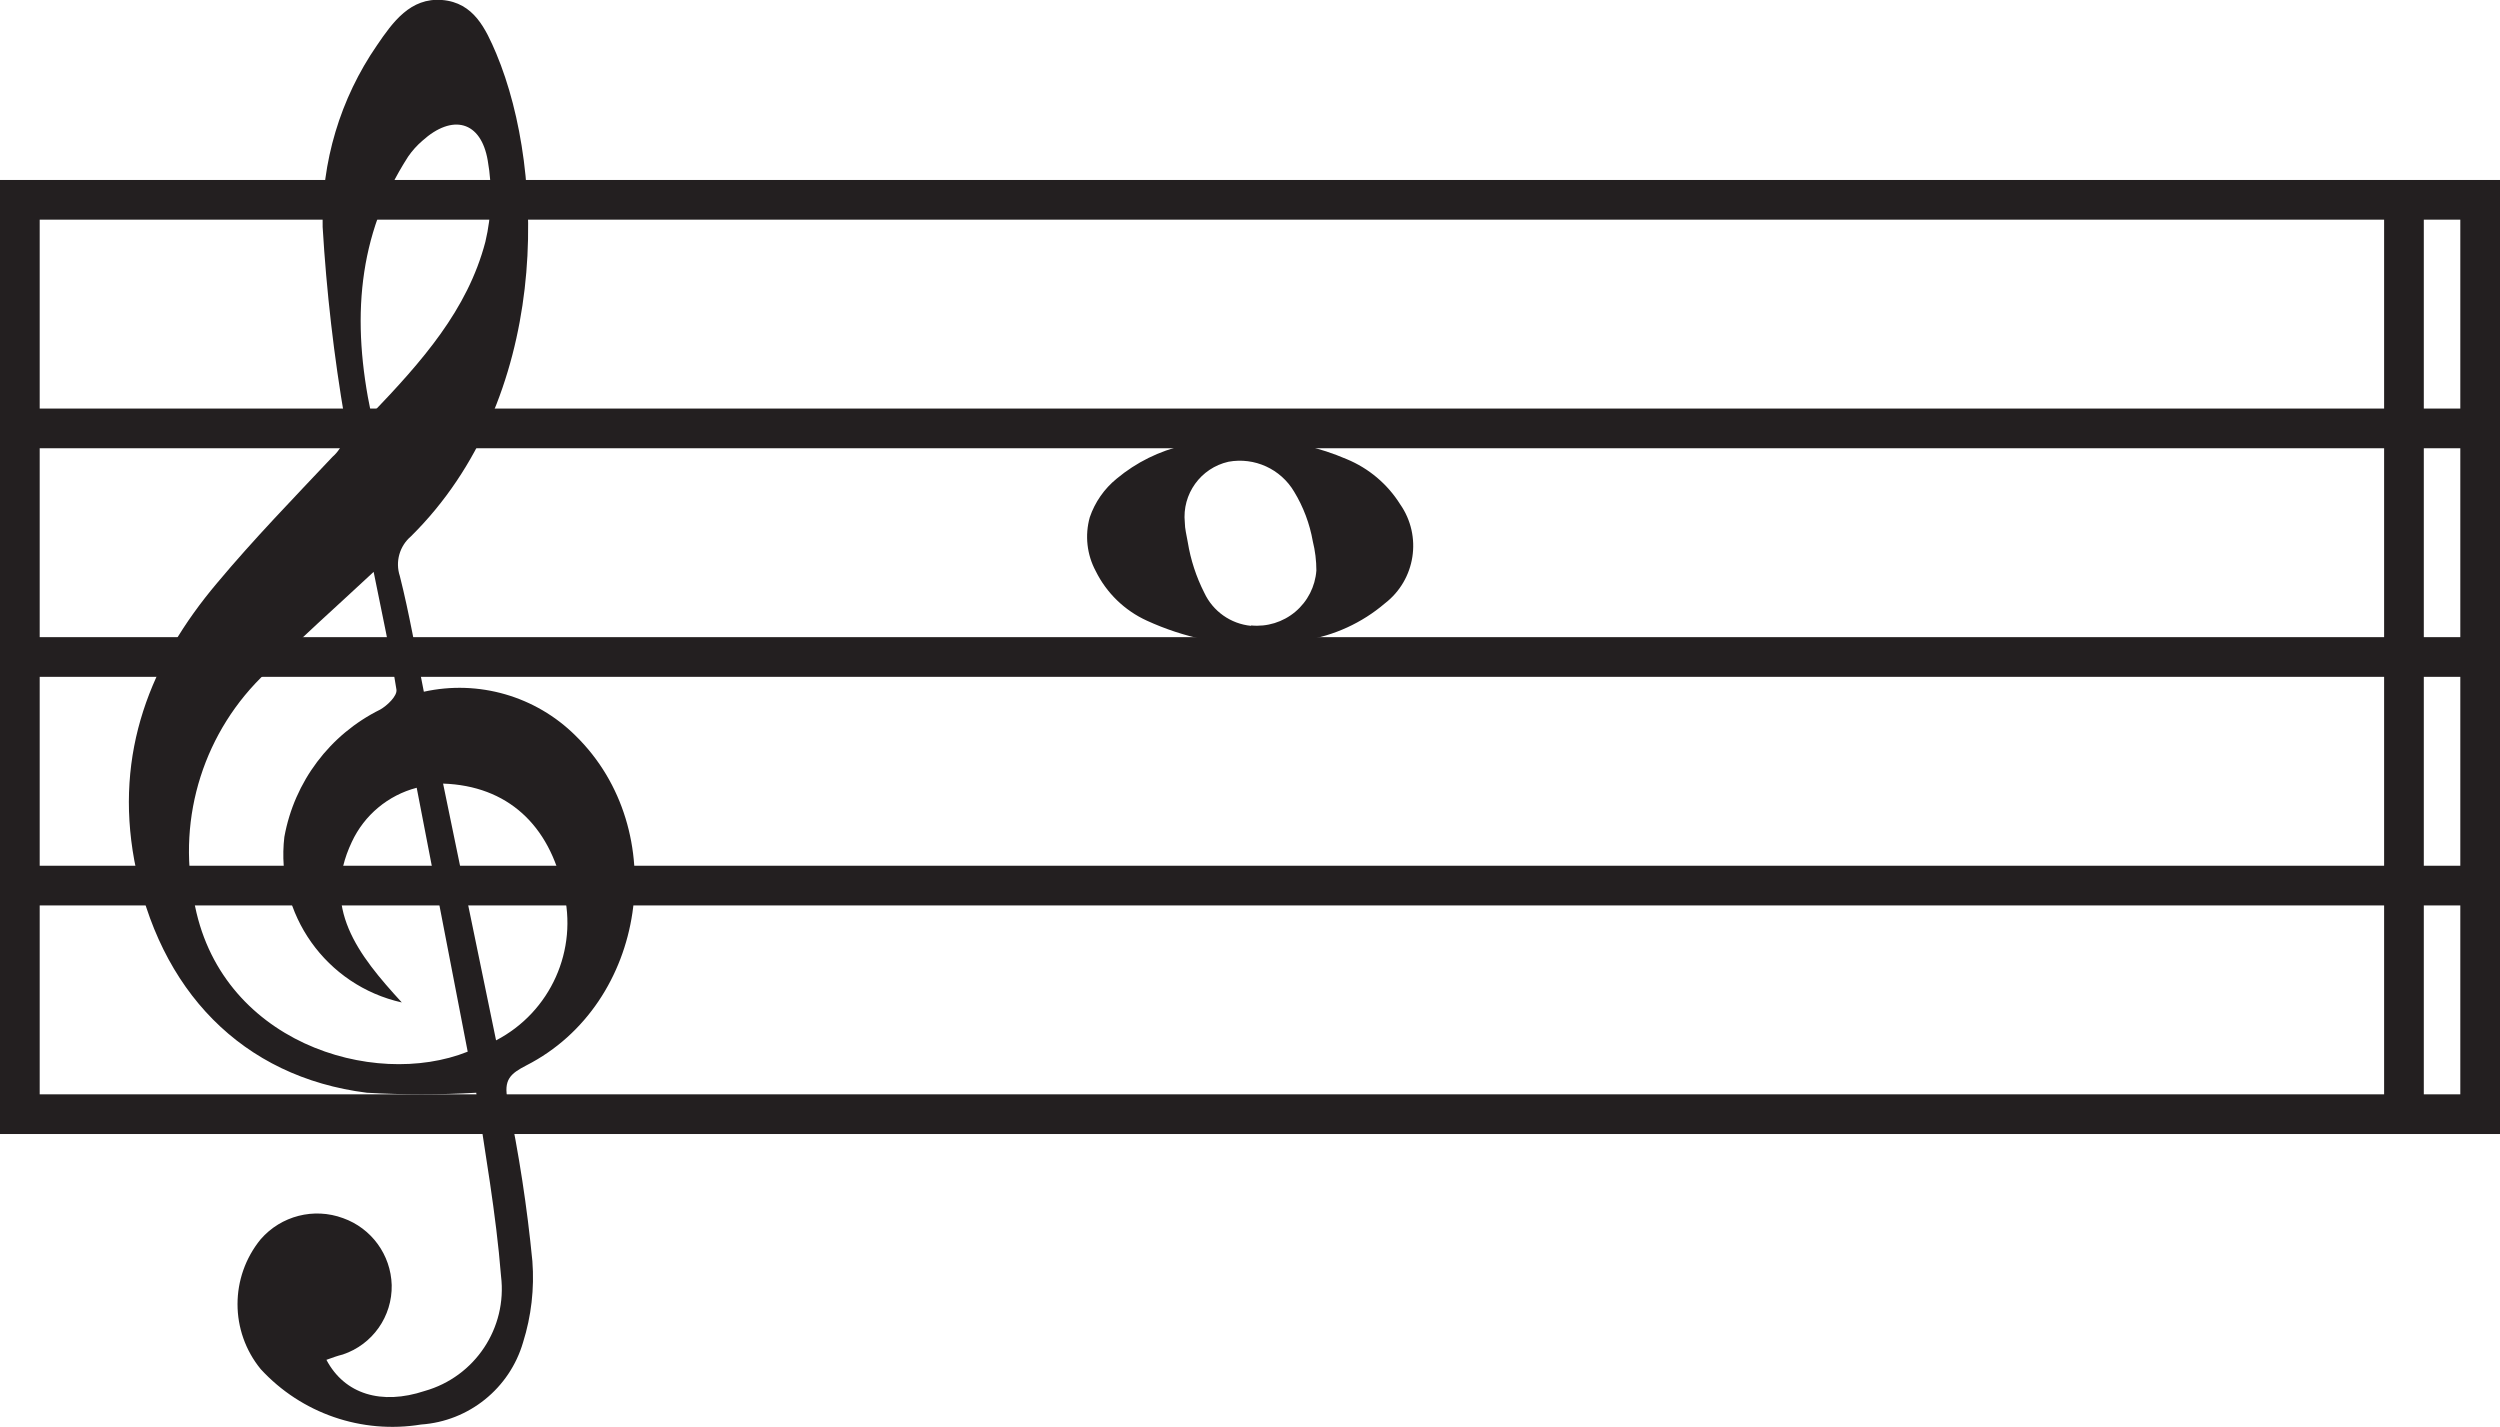
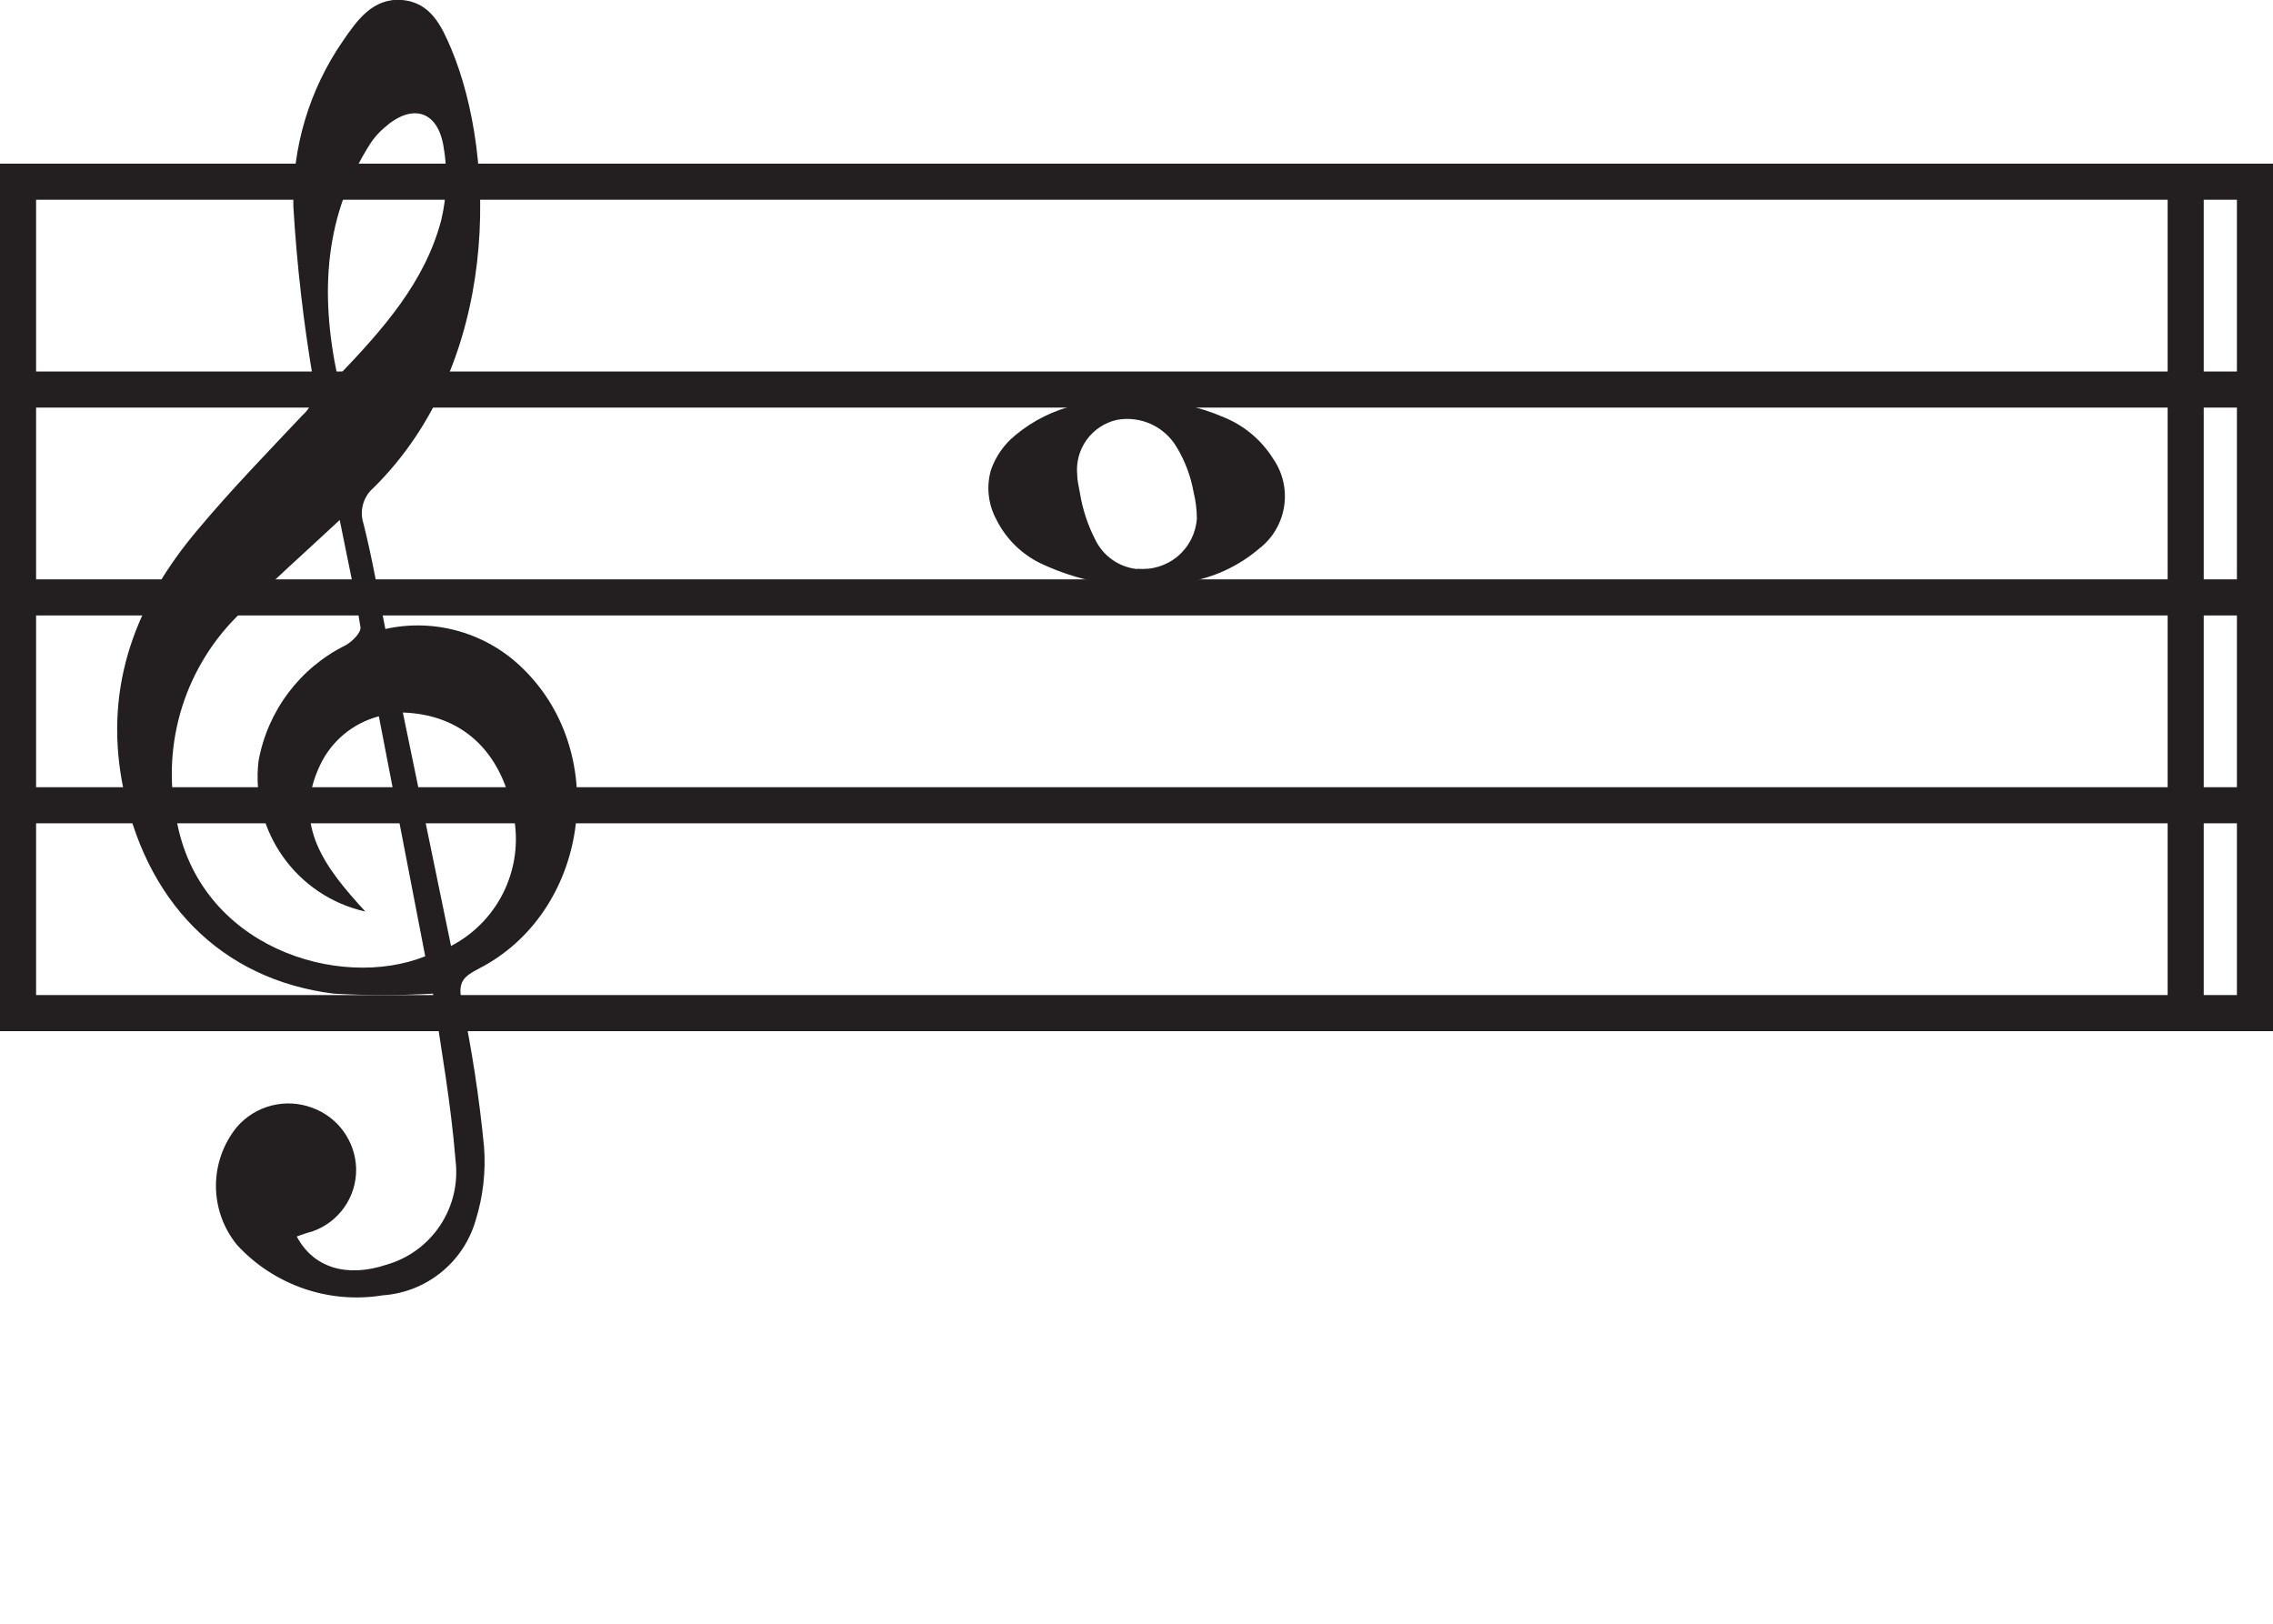
- <svg xmlns="http://www.w3.org/2000/svg" viewBox="0 0 125.99 71.87">
+ <svg xmlns="http://www.w3.org/2000/svg" viewBox="0 0 125.99 90">
  <defs>
    <style>.cls-1,.cls-3{fill:#231f20;}.cls-1,.cls-2{stroke:#231f20;stroke-miterlimit:10;stroke-width:2px;}.cls-2{fill:none;}</style>
  </defs>
  <g id="Layer_2" data-name="Layer 2">
    <g id="Layer_1-2" data-name="Layer 1">
      <line class="cls-1" x1="1" y1="21.59" x2="124.99" y2="21.59" />
      <line class="cls-1" x1="1" y1="33.11" x2="124.99" y2="33.11" />
      <line class="cls-1" x1="1" y1="44.63" x2="124.99" y2="44.63" />
      <rect class="cls-2" x="1" y="10.07" width="123.99" height="46.08" />
      <path class="cls-3" d="M16.45,68.53c.92,1.74,2.78,2.29,4.95,1.57a5.34,5.34,0,0,0,3.85-5.79C25,61.16,24.43,58,24,55.07a47.88,47.88,0,0,1-5.51,0C12.2,54.28,8,49.91,6.77,43.37c-1-5.43.8-10,4.18-14,1.84-2.2,3.84-4.26,5.81-6.35a1.93,1.93,0,0,0,.62-1.86,88.73,88.73,0,0,1-1.12-9.72A15.51,15.51,0,0,1,19,2.28C19.79,1.12,20.68-.13,22.28,0s2.2,1.46,2.73,2.7c2.55,6.09,2.7,17.41-4.3,24.33a1.86,1.86,0,0,0-.56,2c.48,1.9.81,3.84,1.21,5.83A8.3,8.3,0,0,1,29,37.07c4.88,4.77,3.6,13.52-2.47,16.62-.81.42-1.17.72-.94,1.78a73.85,73.85,0,0,1,1.24,8.09,10.89,10.89,0,0,1-.47,4.09,5.77,5.77,0,0,1-5.14,4.14A9,9,0,0,1,13.14,69a5.17,5.17,0,0,1,0-6.55,3.77,3.77,0,0,1,4.15-1.06,3.69,3.69,0,0,1,2.45,3.37,3.61,3.61,0,0,1-2.46,3.5C17,68.33,16.78,68.41,16.45,68.53ZM23.57,53,21,39.7a5,5,0,0,0-3.27,2.73c-1.56,3.3.3,5.67,2.52,8.09a7.64,7.64,0,0,1-5.92-8.34,8.93,8.93,0,0,1,4.83-6.42c.35-.2.86-.68.82-1-.3-1.9-.72-3.79-1.15-5.94-1.95,1.82-3.73,3.39-5.4,5.06A12.35,12.35,0,0,0,9.77,45.35C11,52.51,18.8,54.91,23.57,53ZM18.71,20.88c2.56-2.67,4.85-5.26,5.75-8.69a10.11,10.11,0,0,0,.12-4.1c-.34-2-1.78-2.36-3.29-1a4.21,4.21,0,0,0-.72.8C18,11.88,17.71,16.16,18.71,20.88Zm3.62,18.61L25,52.43a6.68,6.68,0,0,0,3.39-7.57C27.69,41.57,25.57,39.6,22.33,39.49Z" />
      <line class="cls-1" x1="121.15" y1="10.07" x2="121.15" y2="56.15" />
      <path class="cls-3" d="M63.74,32.52a13.64,13.64,0,0,1-5.94-1.24,5.35,5.35,0,0,1-2.58-2.5,3.65,3.65,0,0,1-.3-2.71,4.3,4.3,0,0,1,1.36-1.95,8.11,8.11,0,0,1,3.4-1.68,11.37,11.37,0,0,1,3.9-.3,12.54,12.54,0,0,1,4.29,1,5.79,5.79,0,0,1,2.69,2.27,3.66,3.66,0,0,1-.77,5,8.18,8.18,0,0,1-4.06,1.86C64.94,32.42,64.15,32.47,63.74,32.52Zm-.69-1a3,3,0,0,0,3.29-2.77,6.1,6.1,0,0,0-.18-1.47,7.22,7.22,0,0,0-.94-2.5,3.18,3.18,0,0,0-3.31-1.51,2.84,2.84,0,0,0-2.2,3.06c0,.32.09.64.15,1a8.7,8.7,0,0,0,.83,2.54A2.91,2.91,0,0,0,63.05,31.54Z" />
    </g>
  </g>
</svg>
